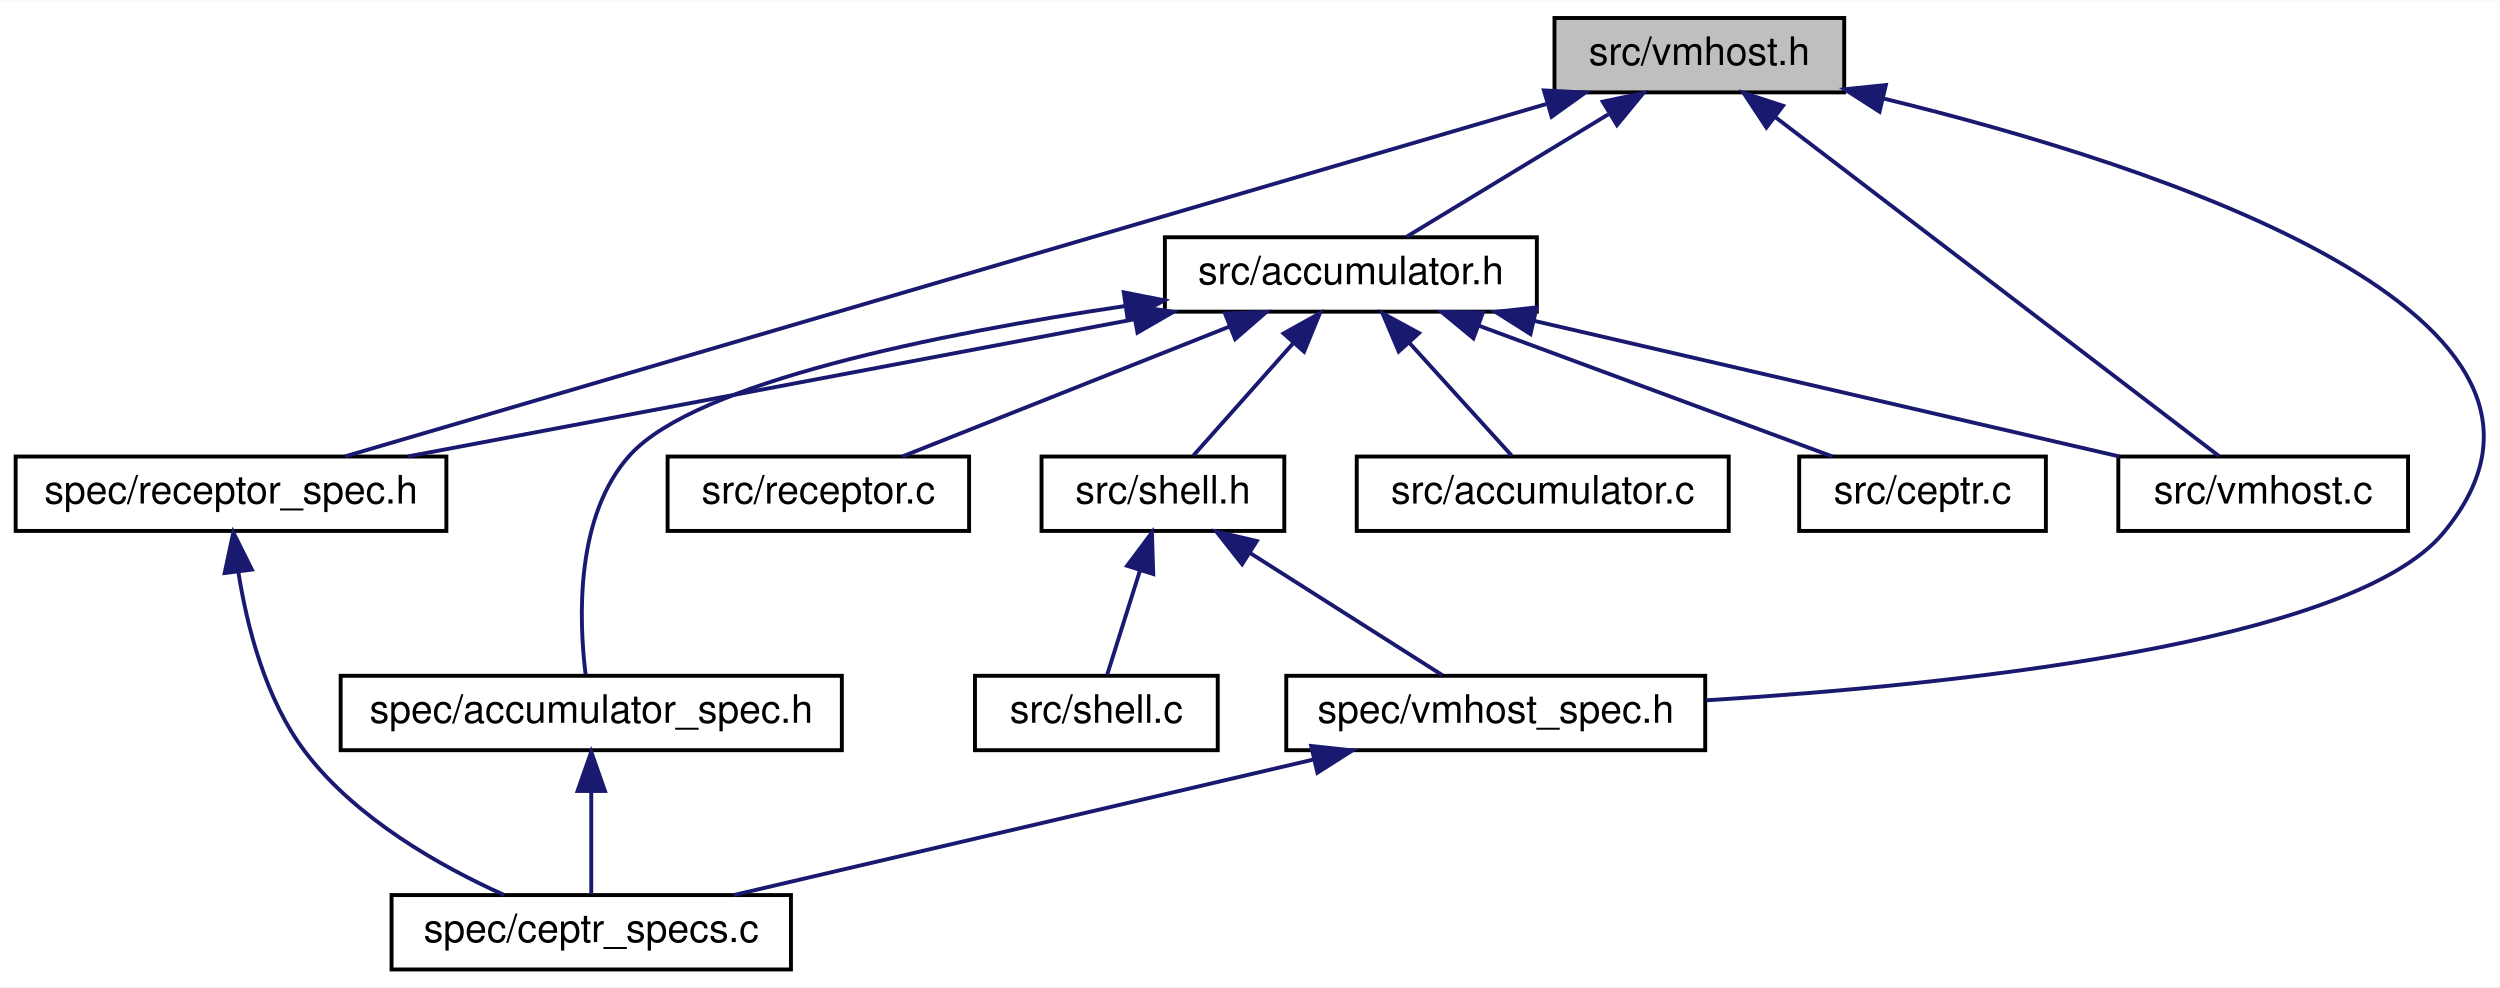
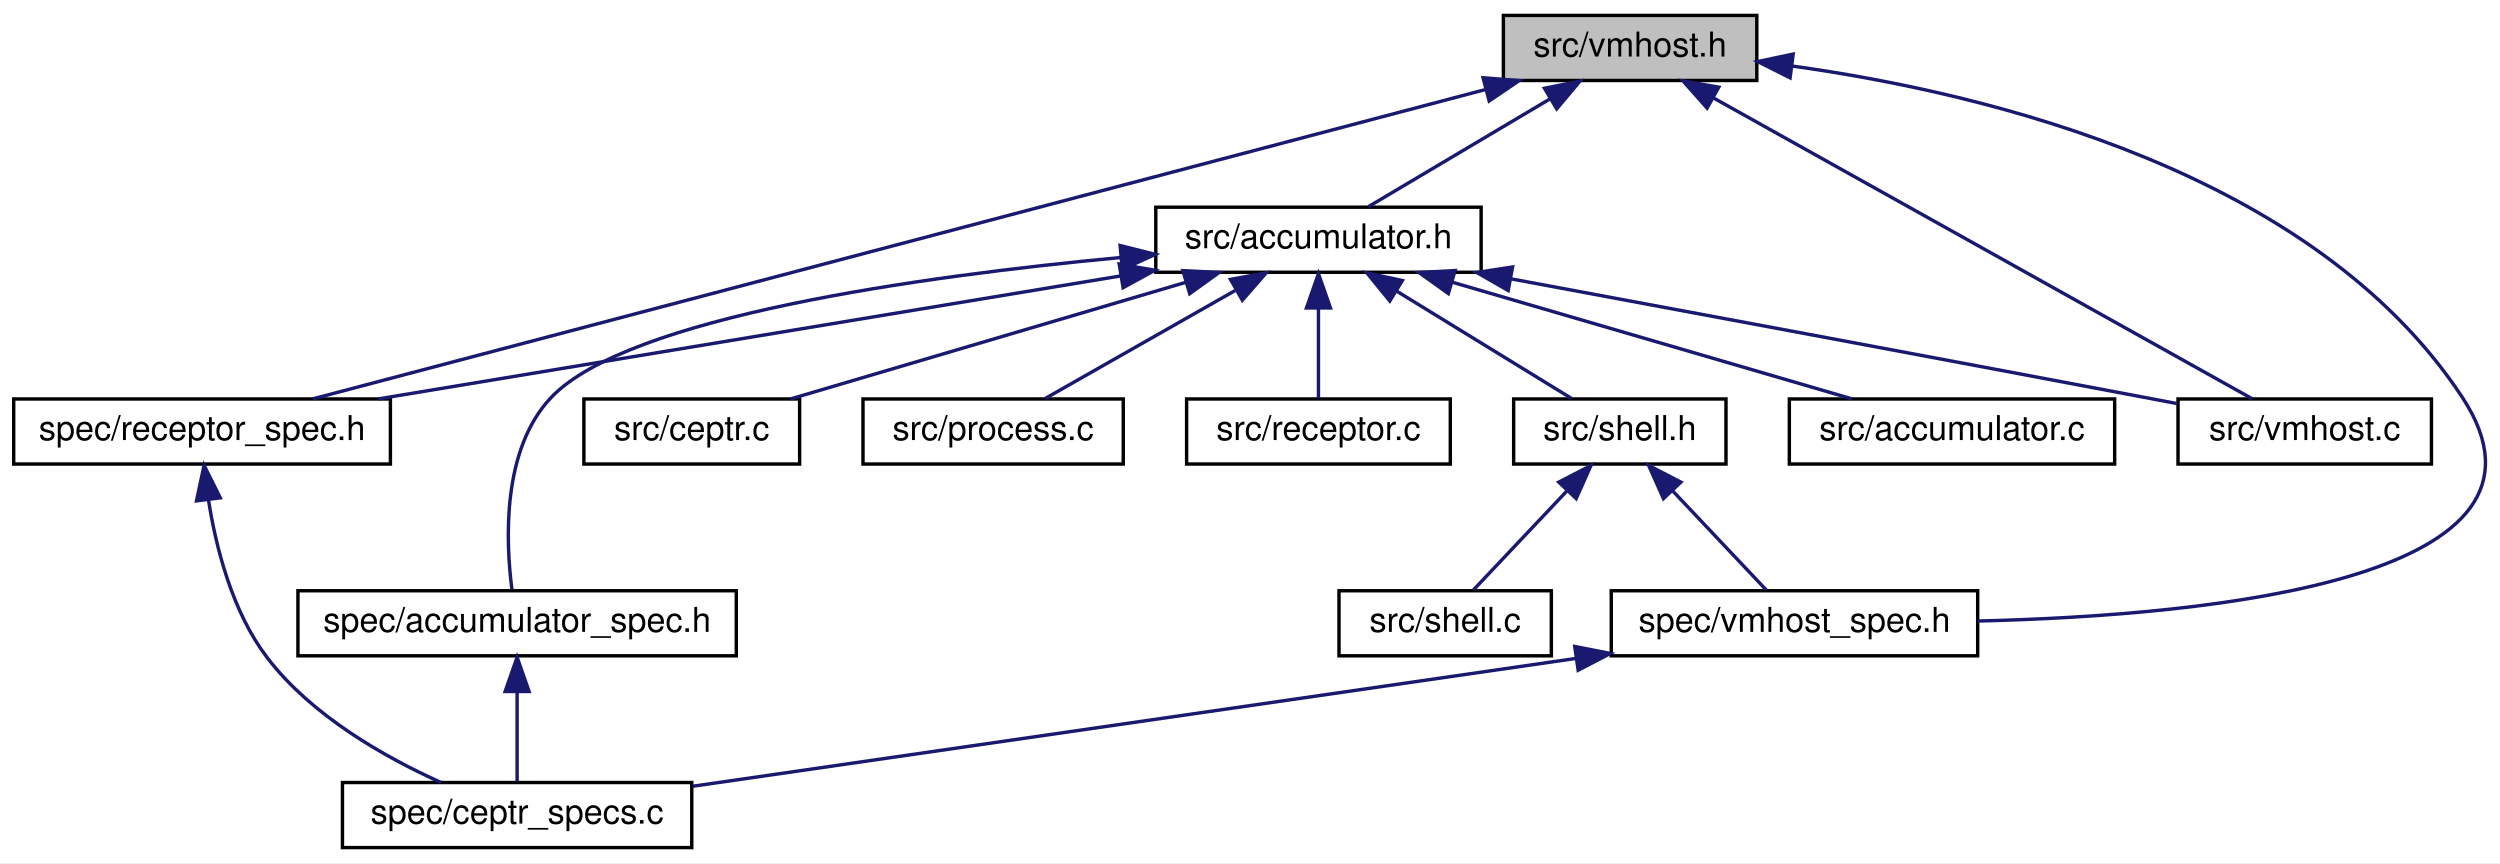
- <svg xmlns="http://www.w3.org/2000/svg" xmlns:xlink="http://www.w3.org/1999/xlink" width="638pt" height="252pt" viewBox="0.00 0.00 638.48 252.00">
+ <svg xmlns="http://www.w3.org/2000/svg" xmlns:xlink="http://www.w3.org/1999/xlink" width="730pt" height="252pt" viewBox="0.00 0.00 730.02 252.00">
  <g id="graph0" class="graph" transform="scale(1 1) rotate(0) translate(4 248)">
-     <polygon fill="white" stroke="none" points="-4,4 -4,-248 634.482,-248 634.482,4 -4,4" />
+     <polygon fill="white" stroke="none" points="-4,4 -4,-248 726.018,-248 726.018,4 -4,4" />
    <g id="node1" class="node">
-       <polygon fill="#bfbfbf" stroke="black" points="393,-224.5 393,-243.5 467,-243.5 467,-224.5 393,-224.5" />
-       <text text-anchor="middle" x="430" y="-231.5" font-family="Helvetica,sans-Serif" font-size="10.00">src/vmhost.h</text>
+       <polygon fill="#bfbfbf" stroke="black" points="435,-224.5 435,-243.5 509,-243.5 509,-224.5 435,-224.5" />
+       <text text-anchor="middle" x="472" y="-231.5" font-family="Helvetica,sans-Serif" font-size="10.00">src/vmhost.h</text>
    </g>
    <g id="node2" class="node">
      <g id="a_node2">
        <a xlink:href="accumulator_8h.html" target="_top" xlink:title="header file for the accumulator ">
-           <polygon fill="white" stroke="black" points="293.5,-168.5 293.5,-187.5 388.5,-187.5 388.5,-168.5 293.5,-168.5" />
-           <text text-anchor="middle" x="341" y="-175.5" font-family="Helvetica,sans-Serif" font-size="10.00">src/accumulator.h</text>
+           <polygon fill="white" stroke="black" points="333.5,-168.5 333.5,-187.5 428.5,-187.5 428.5,-168.5 333.5,-168.5" />
+           <text text-anchor="middle" x="381" y="-175.5" font-family="Helvetica,sans-Serif" font-size="10.00">src/accumulator.h</text>
        </a>
      </g>
    </g>
    <g id="edge1" class="edge">
-       <path fill="none" stroke="midnightblue" d="M406.762,-218.901C390.442,-208.999 369.135,-196.071 355.264,-187.655" />
-       <polygon fill="midnightblue" stroke="midnightblue" points="405.336,-222.129 415.701,-224.324 408.967,-216.144 405.336,-222.129" />
+       <path fill="none" stroke="midnightblue" d="M448.706,-219.177C431.961,-209.241 409.9,-196.149 395.584,-187.655" />
+       <polygon fill="midnightblue" stroke="midnightblue" points="446.993,-222.231 457.379,-224.324 450.566,-216.211 446.993,-222.231" />
    </g>
-     <g id="node8" class="node">
-       <g id="a_node8">
+     <g id="node9" class="node">
+       <g id="a_node9">
        <a xlink:href="vmhost__spec_8h.html" target="_top" xlink:title="spec/vmhost_spec.h">
-           <polygon fill="white" stroke="black" points="324.5,-56.5 324.5,-75.5 431.5,-75.5 431.5,-56.5 324.5,-56.5" />
-           <text text-anchor="middle" x="378" y="-63.5" font-family="Helvetica,sans-Serif" font-size="10.00">spec/vmhost_spec.h</text>
+           <polygon fill="white" stroke="black" points="466.5,-56.5 466.5,-75.5 573.5,-75.5 573.5,-56.5 466.5,-56.5" />
+           <text text-anchor="middle" x="520" y="-63.5" font-family="Helvetica,sans-Serif" font-size="10.00">spec/vmhost_spec.h</text>
        </a>
      </g>
    </g>
-     <g id="edge16" class="edge">
-       <path fill="none" stroke="midnightblue" d="M477.058,-222.922C547.165,-205.815 666.103,-167.467 620,-112 596.542,-83.778 495.635,-73.17 431.758,-69.244" />
-       <polygon fill="midnightblue" stroke="midnightblue" points="476.013,-219.573 467.094,-225.291 477.633,-226.383 476.013,-219.573" />
+     <g id="edge17" class="edge">
+       <path fill="none" stroke="midnightblue" d="M519.203,-228.739C576.778,-220.715 671.762,-197.705 715,-132 749.82,-79.088 642.609,-68.301 573.584,-66.661" />
+       <polygon fill="midnightblue" stroke="midnightblue" points="518.723,-225.271 509.256,-230.028 519.623,-232.213 518.723,-225.271" />
    </g>
-     <g id="node10" class="node">
-       <g id="a_node10">
+     <g id="node11" class="node">
+       <g id="a_node11">
        <a xlink:href="vmhost_8c.html" target="_top" xlink:title="virtual machine host receptor implementation ">
-           <polygon fill="white" stroke="black" points="537,-112.5 537,-131.5 611,-131.5 611,-112.5 537,-112.5" />
-           <text text-anchor="middle" x="574" y="-119.5" font-family="Helvetica,sans-Serif" font-size="10.00">src/vmhost.c</text>
+           <polygon fill="white" stroke="black" points="632,-112.5 632,-131.5 706,-131.5 706,-112.5 632,-112.5" />
+           <text text-anchor="middle" x="669" y="-119.5" font-family="Helvetica,sans-Serif" font-size="10.00">src/vmhost.c</text>
        </a>
      </g>
    </g>
-     <g id="edge14" class="edge">
-       <path fill="none" stroke="midnightblue" d="M449.483,-218.118C480.048,-194.769 538.301,-150.27 562.753,-131.591" />
-       <polygon fill="midnightblue" stroke="midnightblue" points="447.122,-215.517 441.299,-224.368 451.371,-221.079 447.122,-215.517" />
+     <g id="edge15" class="edge">
+       <path fill="none" stroke="midnightblue" d="M496.273,-219.446C537.373,-196.497 619.516,-150.631 653.614,-131.591" />
+       <polygon fill="midnightblue" stroke="midnightblue" points="494.483,-216.437 487.458,-224.368 497.896,-222.549 494.483,-216.437" />
    </g>
-     <g id="node12" class="node">
-       <g id="a_node12">
+     <g id="node13" class="node">
+       <g id="a_node13">
        <a xlink:href="receptor__spec_8h.html" target="_top" xlink:title="spec/receptor_spec.h">
          <polygon fill="white" stroke="black" points="0,-112.5 0,-131.5 110,-131.5 110,-112.5 0,-112.5" />
          <text text-anchor="middle" x="55" y="-119.5" font-family="Helvetica,sans-Serif" font-size="10.00">spec/receptor_spec.h</text>
        </a>
      </g>
    </g>
-     <g id="edge15" class="edge">
-       <path fill="none" stroke="midnightblue" d="M390.831,-221.51C315.256,-199.342 150.887,-151.127 84.095,-131.535" />
-       <polygon fill="midnightblue" stroke="midnightblue" points="390.306,-225.004 400.886,-224.46 392.276,-218.287 390.306,-225.004" />
+     <g id="edge16" class="edge">
+       <path fill="none" stroke="midnightblue" d="M429.725,-221.848C346.276,-199.835 162.007,-151.227 87.354,-131.535" />
+       <polygon fill="midnightblue" stroke="midnightblue" points="429.064,-225.294 439.626,-224.46 430.849,-218.525 429.064,-225.294" />
    </g>
    <g id="node3" class="node">
      <g id="a_node3">
        <a xlink:href="accumulator_8c.html" target="_top" xlink:title="implementation file for accumulator ">
-           <polygon fill="white" stroke="black" points="342.5,-112.5 342.5,-131.5 437.5,-131.5 437.5,-112.5 342.5,-112.5" />
-           <text text-anchor="middle" x="390" y="-119.5" font-family="Helvetica,sans-Serif" font-size="10.00">src/accumulator.c</text>
+           <polygon fill="white" stroke="black" points="518.5,-112.5 518.5,-131.5 613.5,-131.5 613.5,-112.5 518.5,-112.5" />
+           <text text-anchor="middle" x="566" y="-119.5" font-family="Helvetica,sans-Serif" font-size="10.00">src/accumulator.c</text>
        </a>
      </g>
    </g>
    <g id="edge2" class="edge">
-       <path fill="none" stroke="midnightblue" d="M356.034,-160.431C364.622,-150.967 375.043,-139.483 382.059,-131.751" />
-       <polygon fill="midnightblue" stroke="midnightblue" points="353.219,-158.325 349.091,-168.083 358.403,-163.029 353.219,-158.325" />
+       <path fill="none" stroke="midnightblue" d="M420.166,-165.568C455.065,-155.381 505.349,-140.703 536.823,-131.516" />
+       <polygon fill="midnightblue" stroke="midnightblue" points="418.933,-162.282 410.314,-168.444 420.894,-169.001 418.933,-162.282" />
    </g>
    <g id="node4" class="node">
      <g id="a_node4">
        <a xlink:href="ceptr_8c.html" target="_top" xlink:title="implements main() entry point for the ceptr node ">
-           <polygon fill="white" stroke="black" points="455.5,-112.5 455.5,-131.5 518.5,-131.5 518.5,-112.5 455.5,-112.5" />
-           <text text-anchor="middle" x="487" y="-119.5" font-family="Helvetica,sans-Serif" font-size="10.00">src/ceptr.c</text>
+           <polygon fill="white" stroke="black" points="166.5,-112.5 166.5,-131.5 229.5,-131.5 229.5,-112.5 166.5,-112.5" />
+           <text text-anchor="middle" x="198" y="-119.5" font-family="Helvetica,sans-Serif" font-size="10.00">src/ceptr.c</text>
        </a>
      </g>
    </g>
    <g id="edge3" class="edge">
-       <path fill="none" stroke="midnightblue" d="M373.699,-164.906C401.148,-154.754 439.668,-140.506 463.974,-131.516" />
-       <polygon fill="midnightblue" stroke="midnightblue" points="372.299,-161.692 364.134,-168.444 374.727,-168.257 372.299,-161.692" />
+       <path fill="none" stroke="midnightblue" d="M342.257,-165.568C307.735,-155.381 257.995,-140.703 226.861,-131.516" />
+       <polygon fill="midnightblue" stroke="midnightblue" points="341.421,-168.97 352.003,-168.444 343.403,-162.256 341.421,-168.97" />
    </g>
    <g id="node5" class="node">
      <g id="a_node5">
-         <a xlink:href="receptor_8c.html" target="_top" xlink:title="receptor implementation ">
-           <polygon fill="white" stroke="black" points="166.5,-112.5 166.5,-131.5 243.5,-131.5 243.5,-112.5 166.5,-112.5" />
-           <text text-anchor="middle" x="205" y="-119.5" font-family="Helvetica,sans-Serif" font-size="10.00">src/receptor.c</text>
+         <a xlink:href="process_8c.html" target="_top" xlink:title="implementation of ceptr processing: instructions and run tree reduction ">
+           <polygon fill="white" stroke="black" points="248,-112.5 248,-131.5 324,-131.5 324,-112.5 248,-112.5" />
+           <text text-anchor="middle" x="286" y="-119.5" font-family="Helvetica,sans-Serif" font-size="10.00">src/process.c</text>
        </a>
      </g>
    </g>
    <g id="edge4" class="edge">
-       <path fill="none" stroke="midnightblue" d="M309.865,-164.638C284.343,-154.504 248.891,-140.427 226.449,-131.516" />
-       <polygon fill="midnightblue" stroke="midnightblue" points="308.865,-168.006 319.45,-168.444 311.448,-161.5 308.865,-168.006" />
+       <path fill="none" stroke="midnightblue" d="M356.682,-163.177C339.201,-153.241 316.17,-140.149 301.226,-131.655" />
+       <polygon fill="midnightblue" stroke="midnightblue" points="355.313,-166.425 365.737,-168.324 358.773,-160.339 355.313,-166.425" />
    </g>
    <g id="node6" class="node">
      <g id="a_node6">
-         <a xlink:href="shell_8h.html" target="_top" xlink:title="command line shell receptor header files ">
-           <polygon fill="white" stroke="black" points="262,-112.5 262,-131.5 324,-131.5 324,-112.5 262,-112.5" />
-           <text text-anchor="middle" x="293" y="-119.5" font-family="Helvetica,sans-Serif" font-size="10.00">src/shell.h</text>
+         <a xlink:href="receptor_8c.html" target="_top" xlink:title="receptor implementation ">
+           <polygon fill="white" stroke="black" points="342.5,-112.5 342.5,-131.5 419.5,-131.5 419.5,-112.5 342.5,-112.5" />
+           <text text-anchor="middle" x="381" y="-119.5" font-family="Helvetica,sans-Serif" font-size="10.00">src/receptor.c</text>
        </a>
      </g>
    </g>
    <g id="edge5" class="edge">
-       <path fill="none" stroke="midnightblue" d="M326.272,-160.431C317.86,-150.967 307.651,-139.483 300.779,-131.751" />
-       <polygon fill="midnightblue" stroke="midnightblue" points="323.814,-162.934 333.074,-168.083 329.046,-158.284 323.814,-162.934" />
+       <path fill="none" stroke="midnightblue" d="M381,-157.805C381,-148.91 381,-138.78 381,-131.751" />
+       <polygon fill="midnightblue" stroke="midnightblue" points="377.5,-158.083 381,-168.083 384.5,-158.083 377.5,-158.083" />
    </g>
-     <g id="edge9" class="edge">
-       <path fill="none" stroke="midnightblue" d="M387.803,-166.153C431.827,-155.95 496.847,-140.881 537.253,-131.516" />
-       <polygon fill="midnightblue" stroke="midnightblue" points="386.871,-162.776 377.92,-168.444 388.452,-169.595 386.871,-162.776" />
+     <g id="node7" class="node">
+       <g id="a_node7">
+         <a xlink:href="shell_8h.html" target="_top" xlink:title="command line shell receptor header files ">
+           <polygon fill="white" stroke="black" points="438,-112.5 438,-131.5 500,-131.5 500,-112.5 438,-112.5" />
+           <text text-anchor="middle" x="469" y="-119.5" font-family="Helvetica,sans-Serif" font-size="10.00">src/shell.h</text>
+         </a>
+       </g>
    </g>
-     <g id="node11" class="node">
-       <g id="a_node11">
+     <g id="edge6" class="edge">
+       <path fill="none" stroke="midnightblue" d="M403.977,-162.901C420.113,-152.999 441.181,-140.071 454.896,-131.655" />
+       <polygon fill="midnightblue" stroke="midnightblue" points="401.831,-160.111 395.139,-168.324 405.493,-166.077 401.831,-160.111" />
+     </g>
+     <g id="edge10" class="edge">
+       <path fill="none" stroke="midnightblue" d="M437.265,-166.57C486.116,-157.496 558.747,-143.961 622,-132 625.184,-131.398 628.488,-130.77 631.803,-130.139" />
+       <polygon fill="midnightblue" stroke="midnightblue" points="436.406,-163.169 427.213,-168.436 437.684,-170.052 436.406,-163.169" />
+     </g>
+     <g id="node12" class="node">
+       <g id="a_node12">
        <a xlink:href="accumulator__spec_8h_source.html" target="_top" xlink:title="spec/accumulator_spec.h">
          <polygon fill="white" stroke="black" points="83,-56.5 83,-75.5 211,-75.5 211,-56.5 83,-56.5" />
          <text text-anchor="middle" x="147" y="-63.5" font-family="Helvetica,sans-Serif" font-size="10.00">spec/accumulator_spec.h</text>
        </a>
      </g>
    </g>
-     <g id="edge10" class="edge">
-       <path fill="none" stroke="midnightblue" d="M283.234,-169.922C235.849,-162.889 173.922,-150.466 157,-132 142.807,-116.512 143.85,-89.709 145.56,-75.857" />
-       <polygon fill="midnightblue" stroke="midnightblue" points="283.01,-173.426 293.406,-171.384 284.006,-166.497 283.01,-173.426" />
+     <g id="edge11" class="edge">
+       <path fill="none" stroke="midnightblue" d="M323.105,-172.797C264.492,-167.29 179.392,-155.437 157,-132 142.488,-116.81 143.671,-89.877 145.484,-75.928" />
+       <polygon fill="midnightblue" stroke="midnightblue" points="323.083,-176.309 333.357,-173.722 323.712,-169.338 323.083,-176.309" />
    </g>
-     <g id="edge12" class="edge">
-       <path fill="none" stroke="midnightblue" d="M285.586,-166.537C231.534,-156.332 150.329,-140.999 100.106,-131.516" />
-       <polygon fill="midnightblue" stroke="midnightblue" points="285.207,-170.027 295.682,-168.444 286.505,-163.149 285.207,-170.027" />
+     <g id="edge13" class="edge">
+       <path fill="none" stroke="midnightblue" d="M323.315,-167.445C261.818,-157.258 165.347,-141.278 106.379,-131.511" />
+       <polygon fill="midnightblue" stroke="midnightblue" points="322.81,-170.909 333.248,-169.09 323.954,-164.003 322.81,-170.909" />
    </g>
-     <g id="node7" class="node">
-       <g id="a_node7">
+     <g id="node8" class="node">
+       <g id="a_node8">
        <a xlink:href="shell_8c.html" target="_top" xlink:title="implementation of a command line shell receptor ">
-           <polygon fill="white" stroke="black" points="245,-56.5 245,-75.5 307,-75.5 307,-56.5 245,-56.5" />
-           <text text-anchor="middle" x="276" y="-63.5" font-family="Helvetica,sans-Serif" font-size="10.00">src/shell.c</text>
+           <polygon fill="white" stroke="black" points="387,-56.5 387,-75.5 449,-75.5 449,-56.5 387,-56.5" />
+           <text text-anchor="middle" x="418" y="-63.5" font-family="Helvetica,sans-Serif" font-size="10.00">src/shell.c</text>
        </a>
      </g>
    </g>
-     <g id="edge6" class="edge">
-       <path fill="none" stroke="midnightblue" d="M287.143,-102.396C284.299,-93.362 281.017,-82.936 278.755,-75.751" />
-       <polygon fill="midnightblue" stroke="midnightblue" points="283.851,-103.596 290.193,-112.083 290.528,-101.493 283.851,-103.596" />
+     <g id="edge7" class="edge">
+       <path fill="none" stroke="midnightblue" d="M453.622,-104.718C444.633,-95.2 433.641,-83.561 426.265,-75.751" />
+       <polygon fill="midnightblue" stroke="midnightblue" points="451.168,-107.216 460.578,-112.083 456.257,-102.41 451.168,-107.216" />
    </g>
-     <g id="edge7" class="edge">
-       <path fill="none" stroke="midnightblue" d="M315.194,-106.901C330.78,-96.999 351.13,-84.07 364.377,-75.654" />
-       <polygon fill="midnightblue" stroke="midnightblue" points="313.221,-104.007 306.657,-112.324 316.974,-109.916 313.221,-104.007" />
+     <g id="edge8" class="edge">
+       <path fill="none" stroke="midnightblue" d="M484.378,-104.718C493.367,-95.2 504.359,-83.561 511.735,-75.751" />
+       <polygon fill="midnightblue" stroke="midnightblue" points="481.743,-102.41 477.422,-112.083 486.832,-107.216 481.743,-102.41" />
    </g>
-     <g id="node9" class="node">
-       <g id="a_node9">
+     <g id="node10" class="node">
+       <g id="a_node10">
        <a xlink:href="ceptr__specs_8c.html" target="_top" xlink:title="implements a main() entry point for running all the tests ">
          <polygon fill="white" stroke="black" points="96,-0.5 96,-19.5 198,-19.5 198,-0.5 96,-0.5" />
          <text text-anchor="middle" x="147" y="-7.5" font-family="Helvetica,sans-Serif" font-size="10.00">spec/ceptr_specs.c</text>
        </a>
      </g>
    </g>
-     <g id="edge8" class="edge">
-       <path fill="none" stroke="midnightblue" d="M331.598,-54.153C287.953,-43.95 223.49,-28.881 183.431,-19.516" />
-       <polygon fill="midnightblue" stroke="midnightblue" points="330.863,-57.575 341.397,-56.444 332.457,-50.759 330.863,-57.575" />
+     <g id="edge9" class="edge">
+       <path fill="none" stroke="midnightblue" d="M456.275,-55.751C359.451,-41.72 257.77,-27.014 198.181,-18.398" />
+       <polygon fill="midnightblue" stroke="midnightblue" points="455.833,-59.223 466.232,-57.193 456.837,-52.295 455.833,-59.223" />
    </g>
-     <g id="edge11" class="edge">
+     <g id="edge12" class="edge">
      <path fill="none" stroke="midnightblue" d="M147,-45.804C147,-36.91 147,-26.78 147,-19.751" />
      <polygon fill="midnightblue" stroke="midnightblue" points="143.5,-46.083 147,-56.083 150.5,-46.083 143.5,-46.083" />
    </g>
-     <g id="edge13" class="edge">
+     <g id="edge14" class="edge">
      <path fill="none" stroke="midnightblue" d="M56.852,-102.179C59.033,-88.245 63.763,-69.427 74,-56 86.998,-38.951 108.471,-26.844 124.772,-19.513" />
      <polygon fill="midnightblue" stroke="midnightblue" points="53.378,-101.751 55.593,-112.112 60.323,-102.631 53.378,-101.751" />
    </g>
  </g>
</svg>
